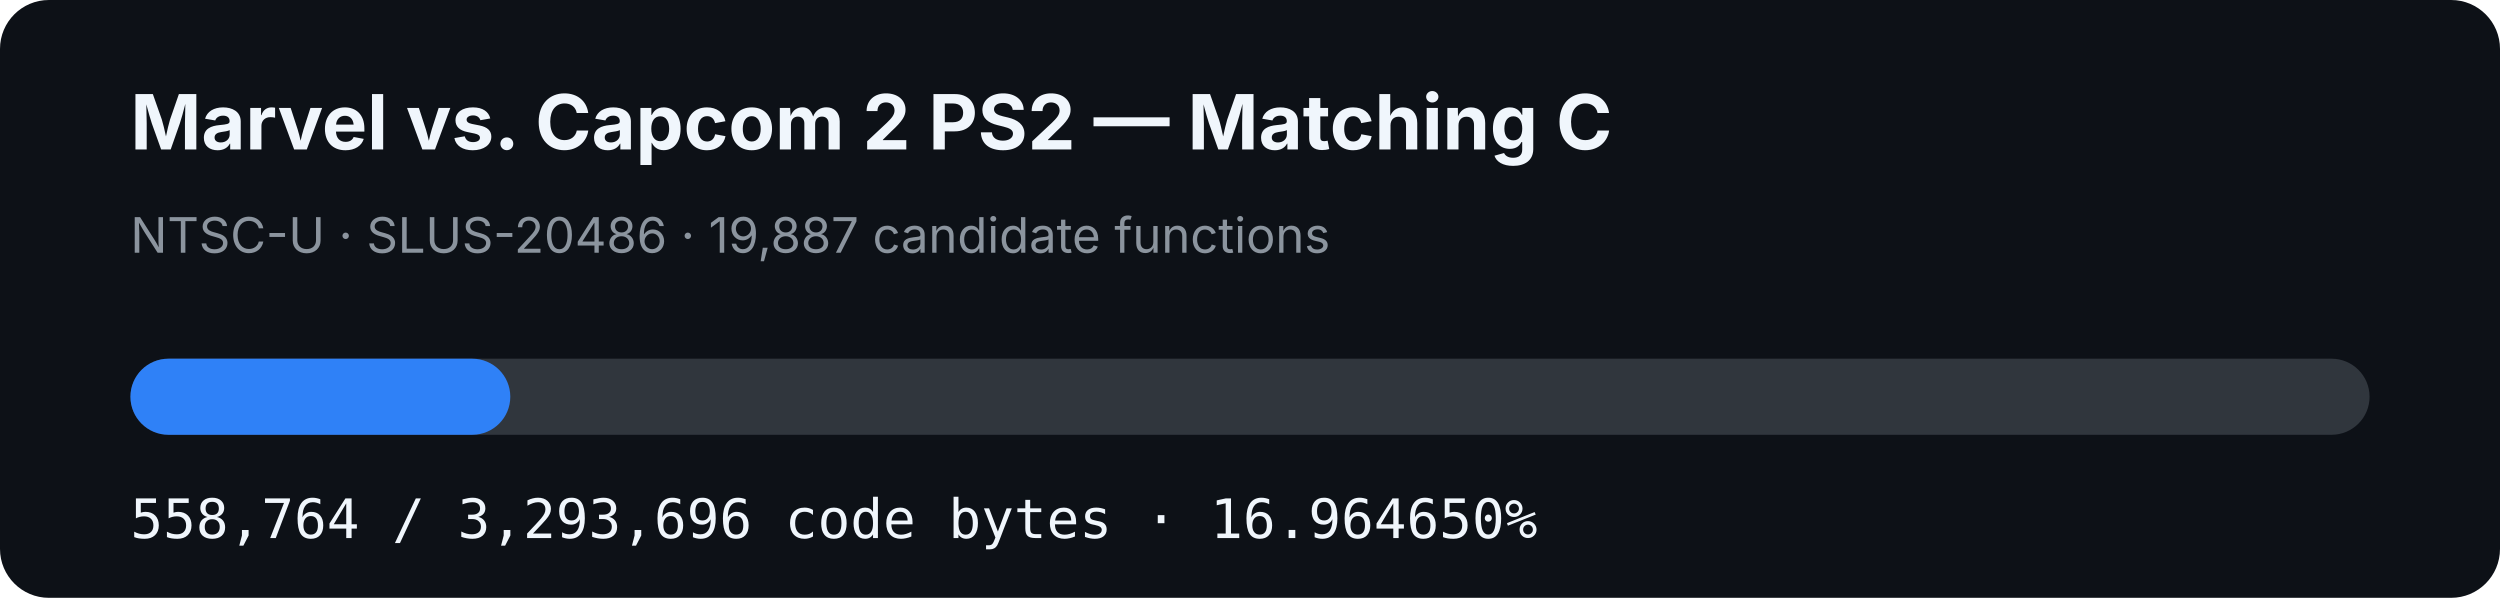
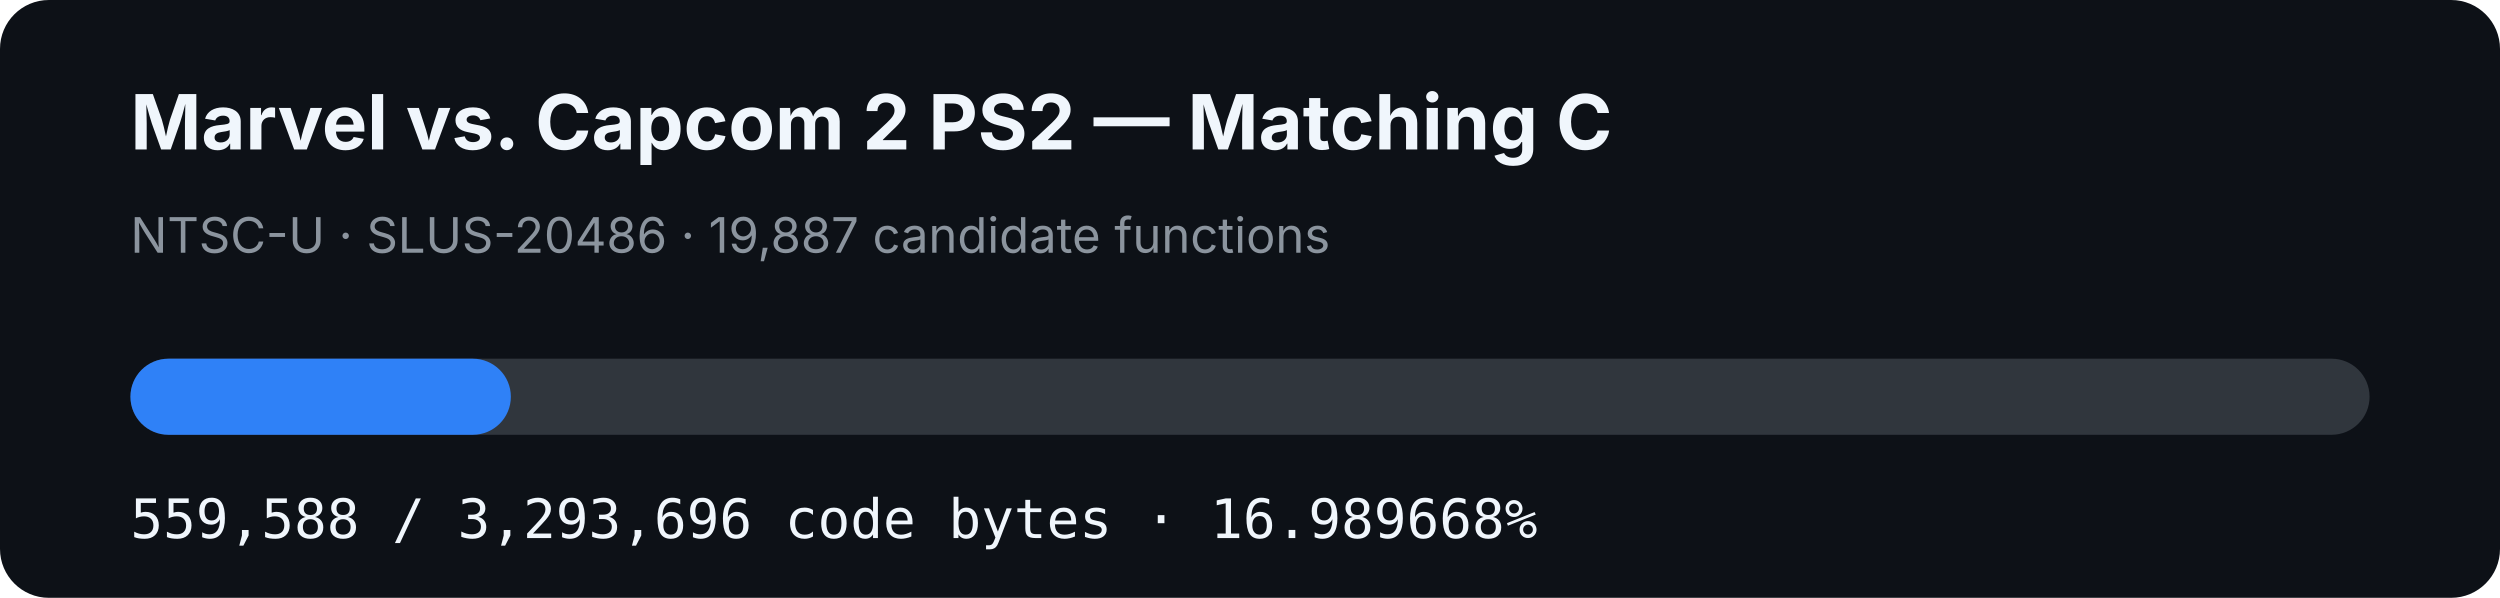
- <svg xmlns="http://www.w3.org/2000/svg" width="920" height="220" viewBox="0 0 920 220" role="img" aria-label="MVC2 PS2 matching C progress: 16.964650%">
+ <svg xmlns="http://www.w3.org/2000/svg" width="920" height="220" viewBox="0 0 920 220" role="img" aria-label="MVC2 PS2 matching C progress: 16.989668%">
  <rect width="920" height="220" rx="18" fill="#0d1117" />
  <text x="48" y="55" fill="#f0f6fc" font-family="-apple-system,BlinkMacSystemFont,Segoe UI,sans-serif" font-size="28" font-weight="700">Marvel vs. Capcom 2 PS2 — Matching C</text>
  <text x="48" y="93" fill="#8b949e" font-family="-apple-system,BlinkMacSystemFont,Segoe UI,sans-serif" font-size="18">NTSC-U · SLUS-20486 · 19,887 candidate functions</text>
  <rect x="48" y="132" width="824" height="28" rx="14" fill="#30363d" />
-   <rect x="48" y="132" width="139.789" height="28" rx="14" fill="#2f81f7" />
-   <text x="48" y="198" fill="#f0f6fc" font-family="ui-monospace,SFMono-Regular,Menlo,monospace" font-size="20">558,764 / 3,293,696 code bytes · 16.964650%</text>
+   <rect x="48" y="132" width="139.995" height="28" rx="14" fill="#2f81f7" />
+   <text x="48" y="198" fill="#f0f6fc" font-family="ui-monospace,SFMono-Regular,Menlo,monospace" font-size="20">559,588 / 3,293,696 code bytes · 16.989668%</text>
</svg>
